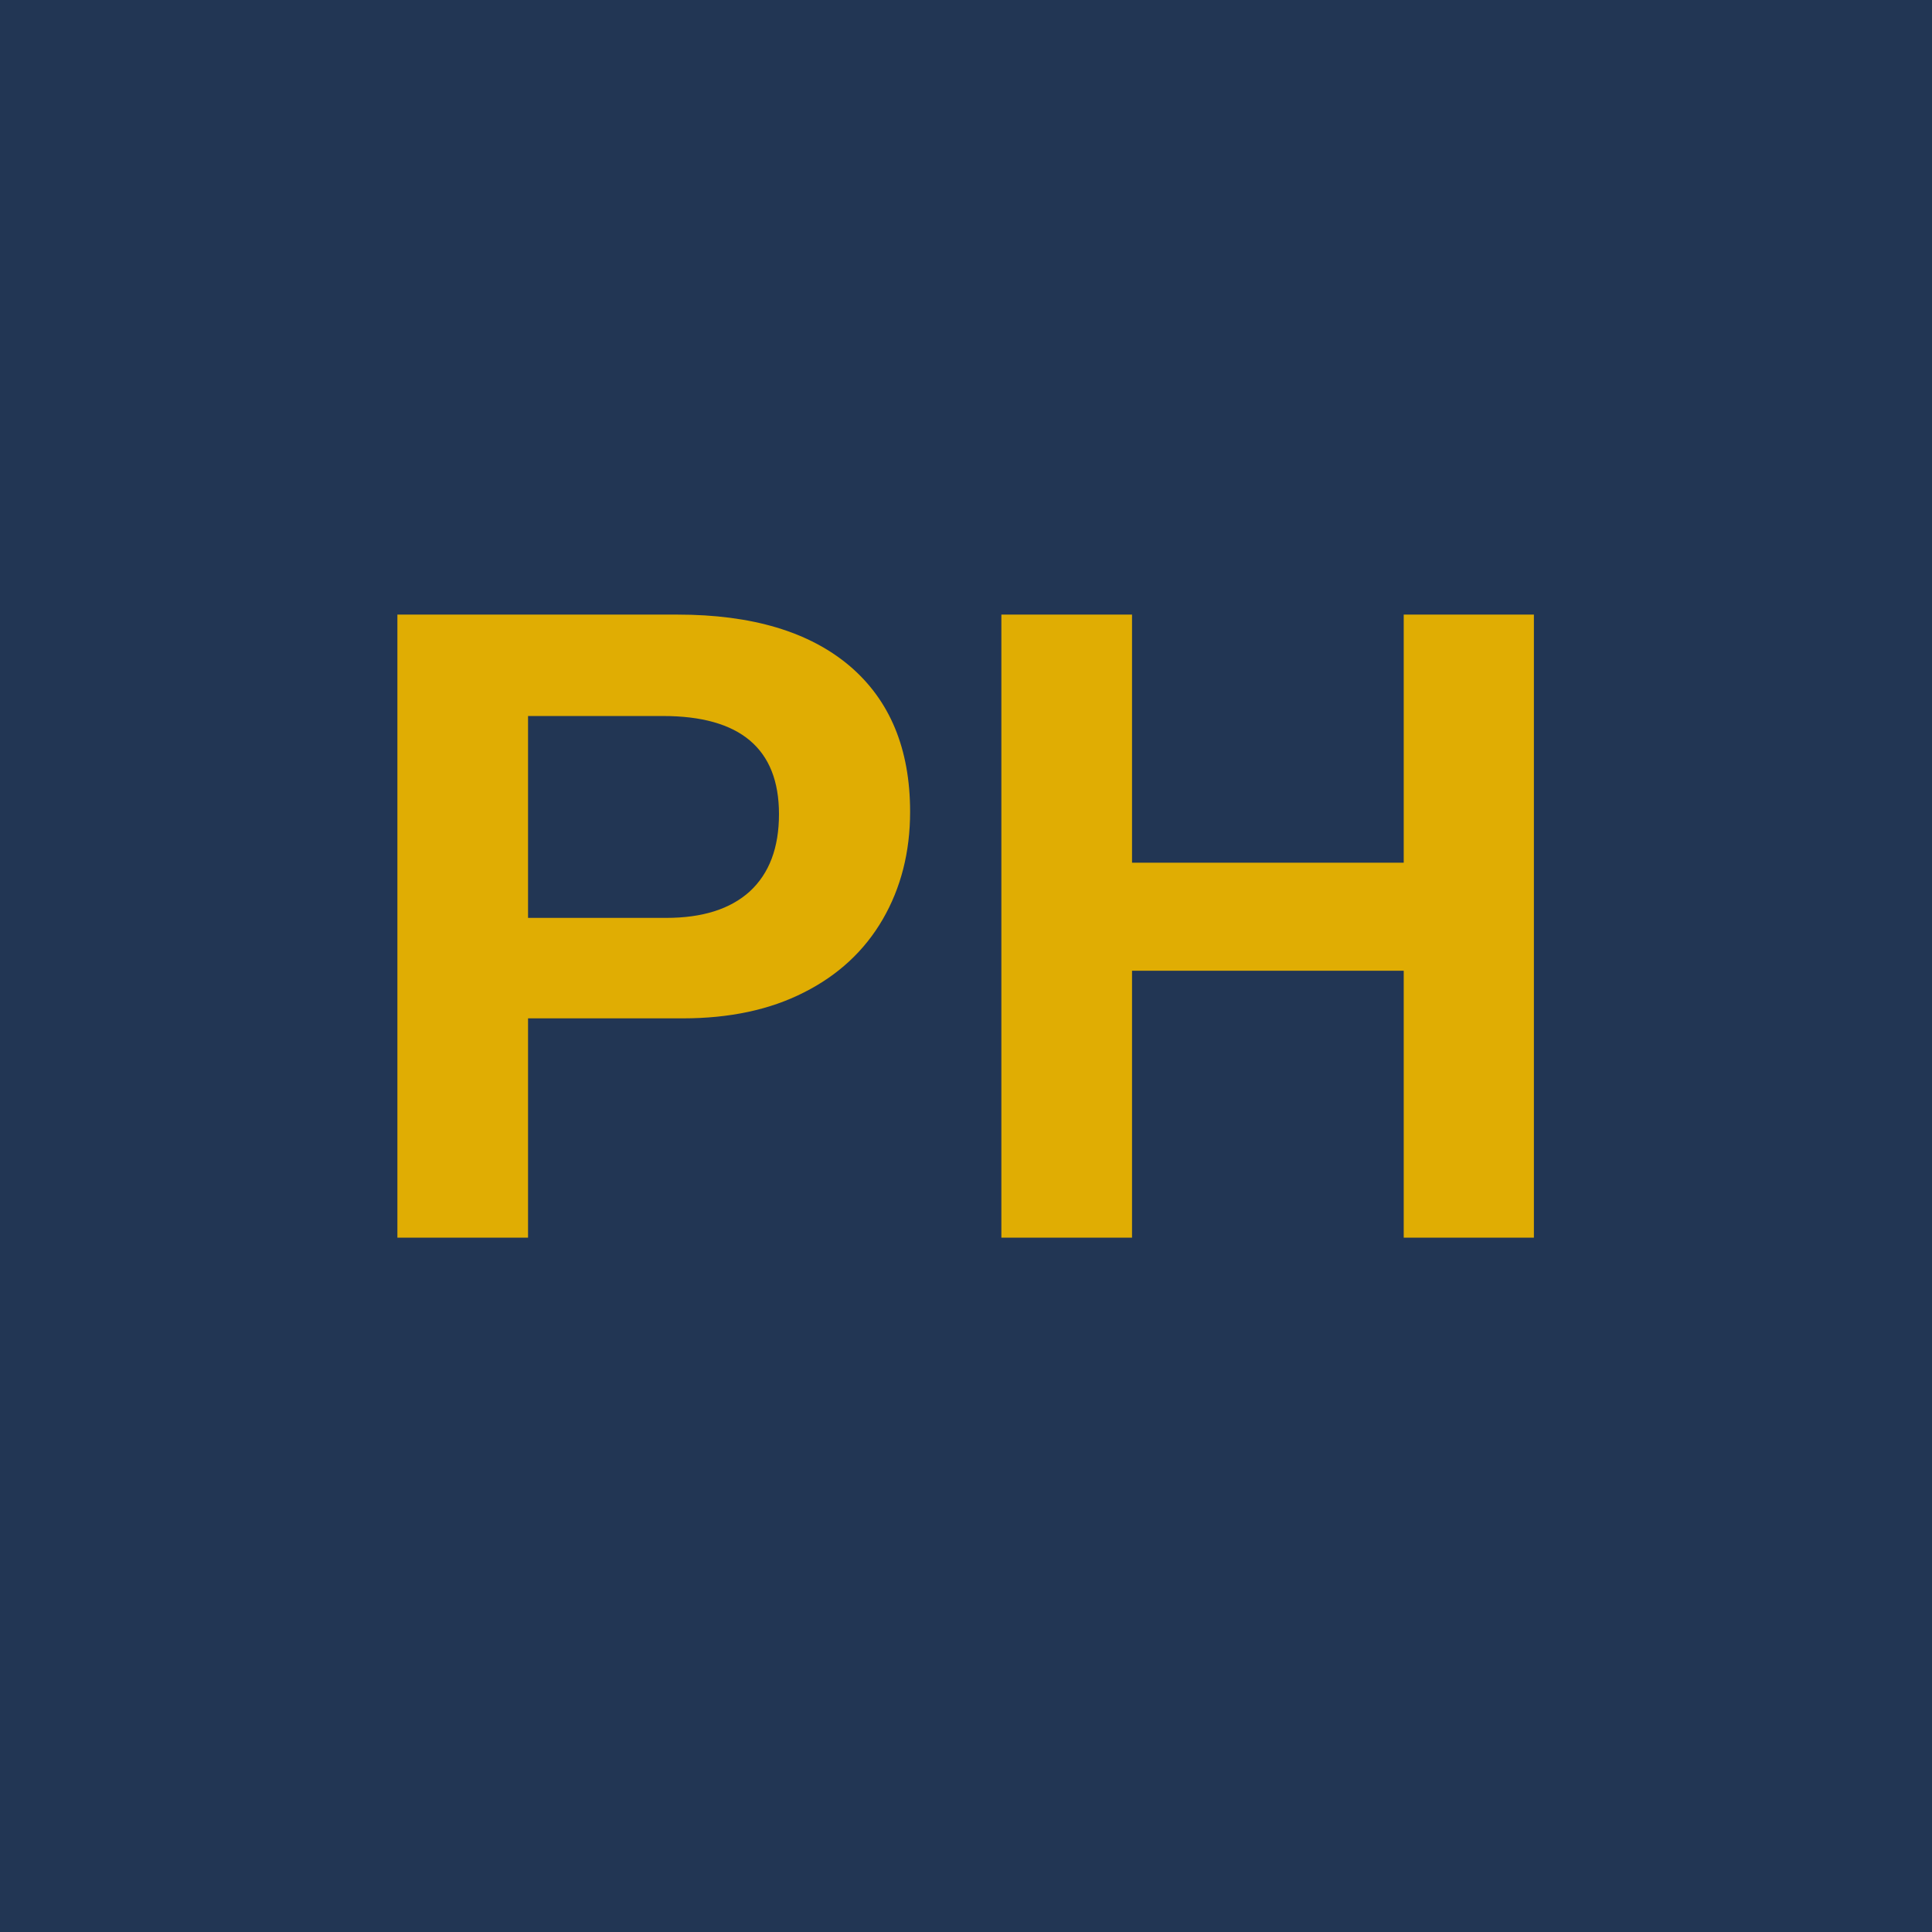
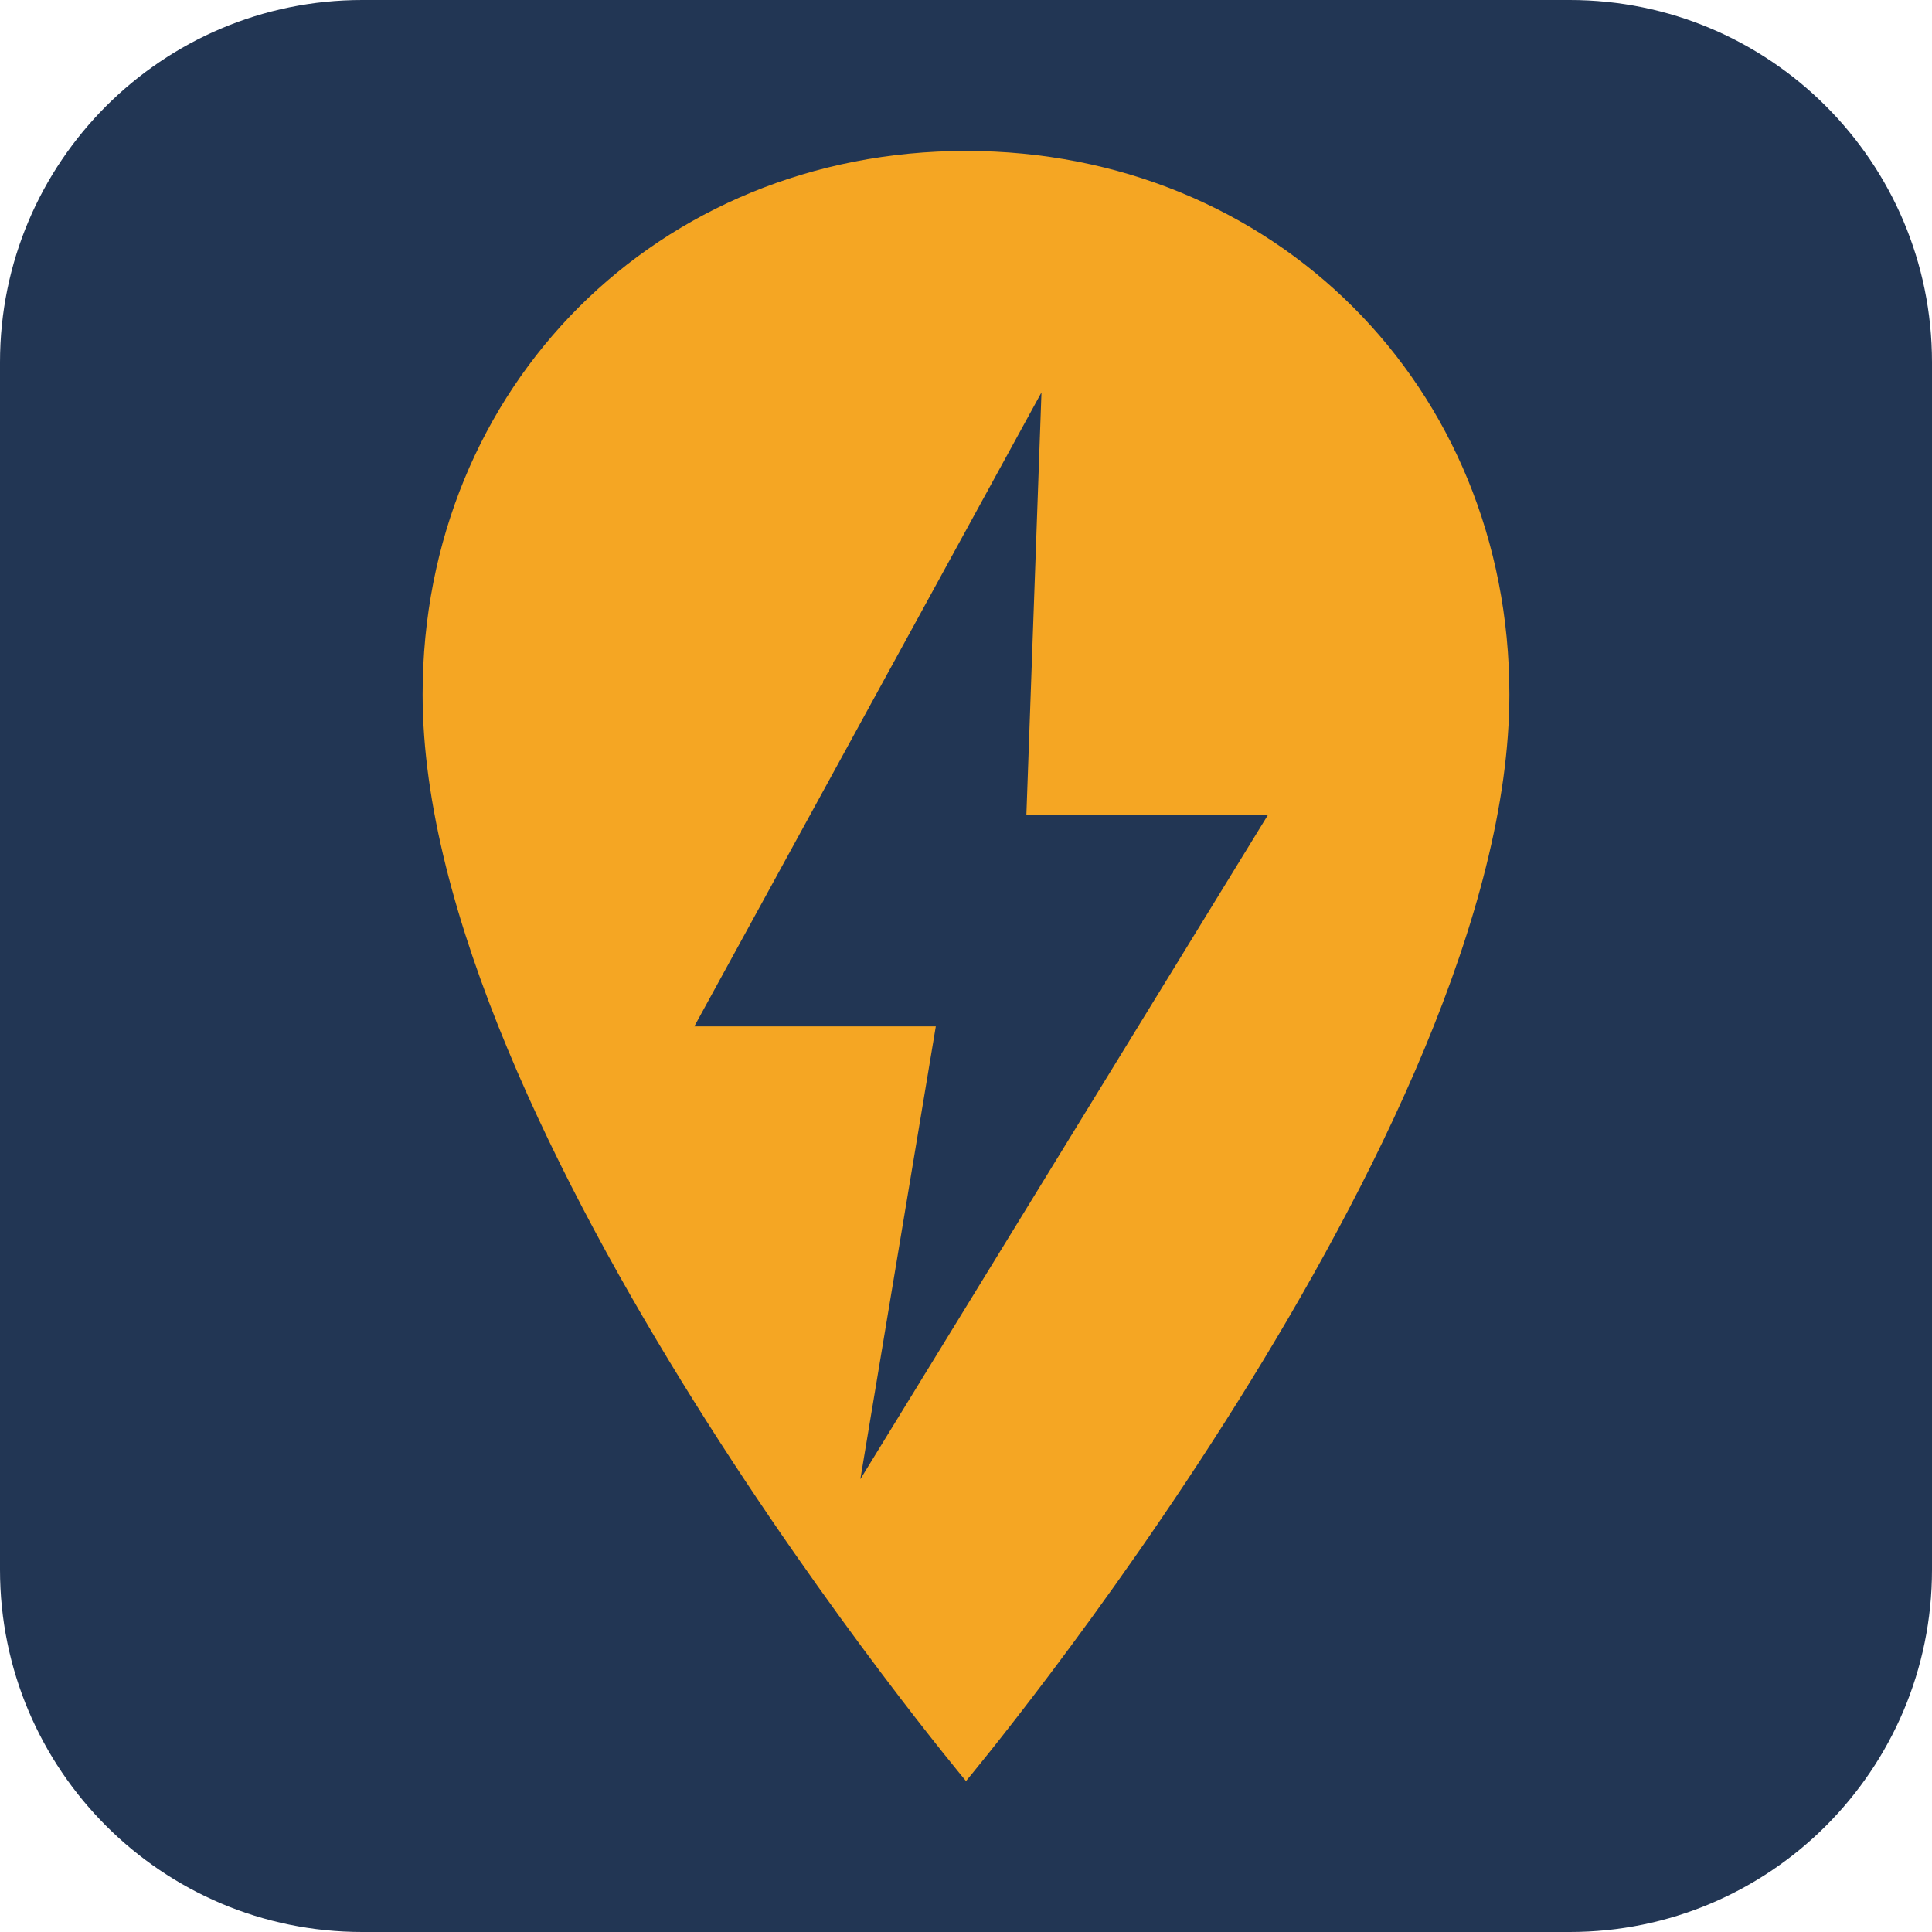
- <svg xmlns="http://www.w3.org/2000/svg" viewBox="0 0 64 64" role="img" aria-label="PH">
-   <rect width="64" height="64" fill="#223654" />
-   <text x="32" y="41" fill="#e0ad03" font-family="Arial, Helvetica, sans-serif" font-size="30" font-weight="700" text-anchor="middle">PH</text>
+ <svg xmlns="http://www.w3.org/2000/svg" viewBox="0 0 64 64" role="img" aria-label="Outage location">
+   <rect width="64" height="64" rx="12" fill="#223654" />
+   <path d="M32 5C21.8 5 14 12.8 14 23c0 14.5 18 36 18 36s18-21.5 18-36C50 12.8 42.2 5 32 5z" fill="#f5a623" />
+   <path d="M34.5 13 23 34h8l-2.5 15L42 27h-8z" fill="#223654" />
</svg>
